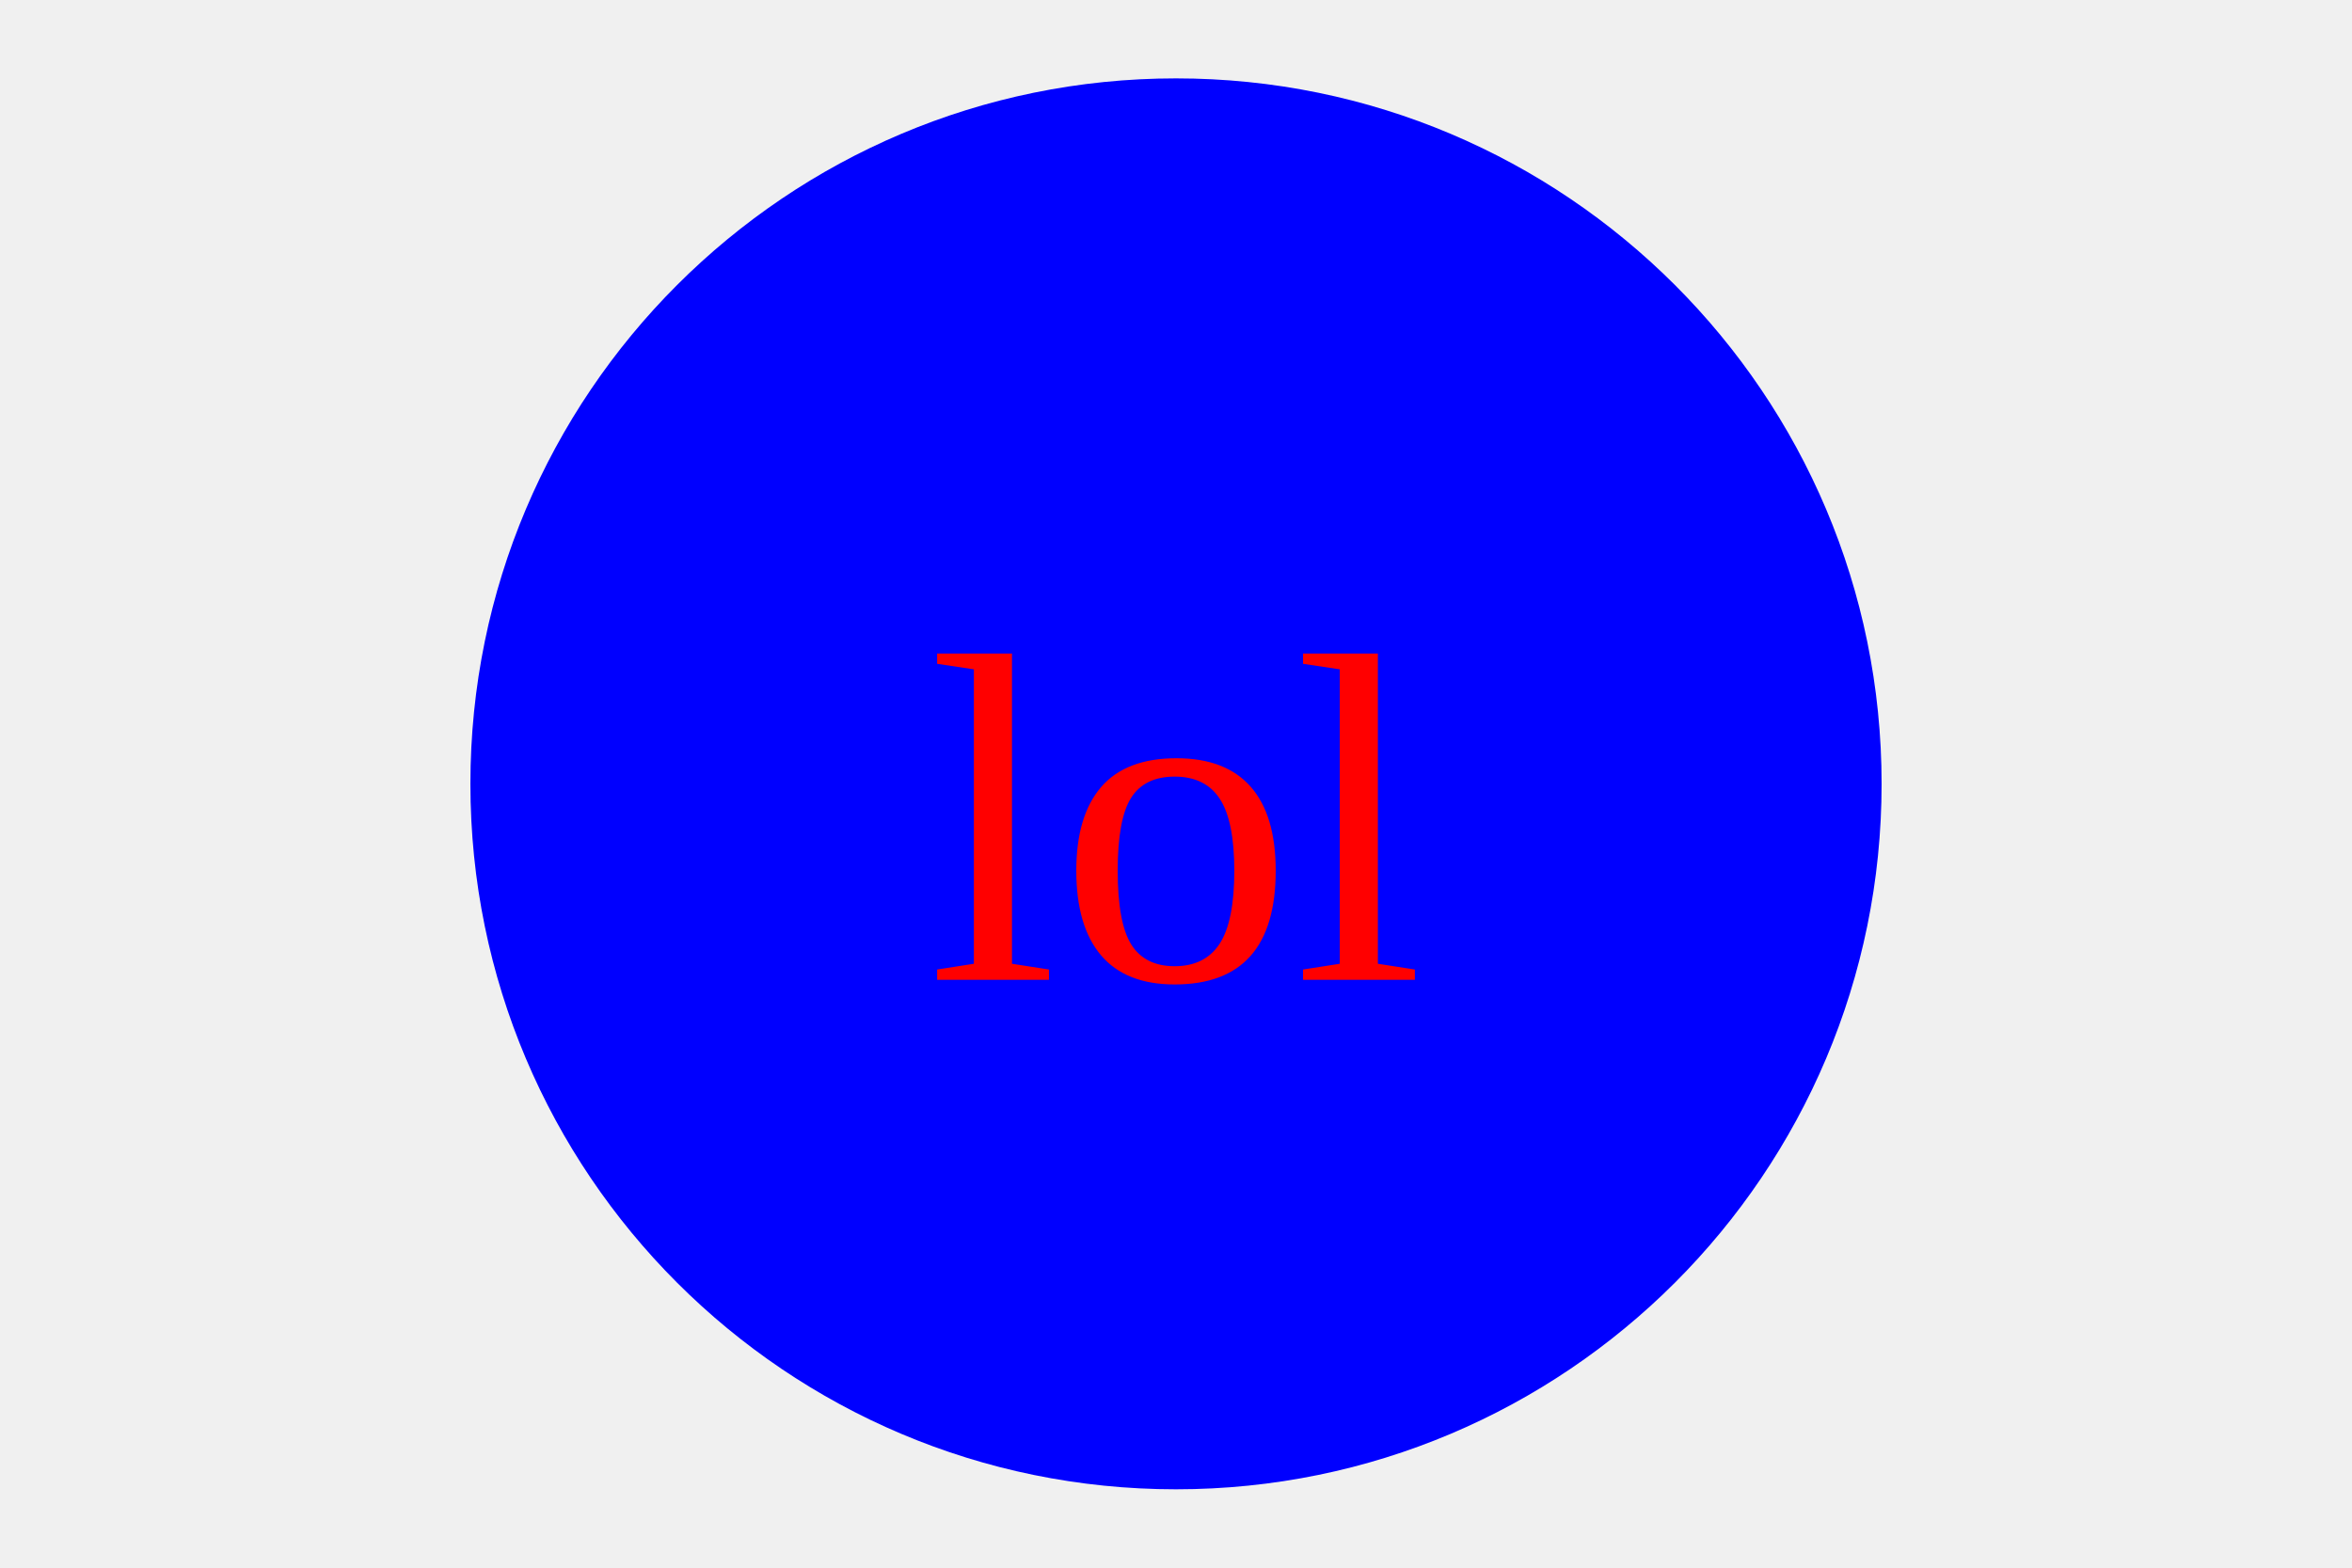
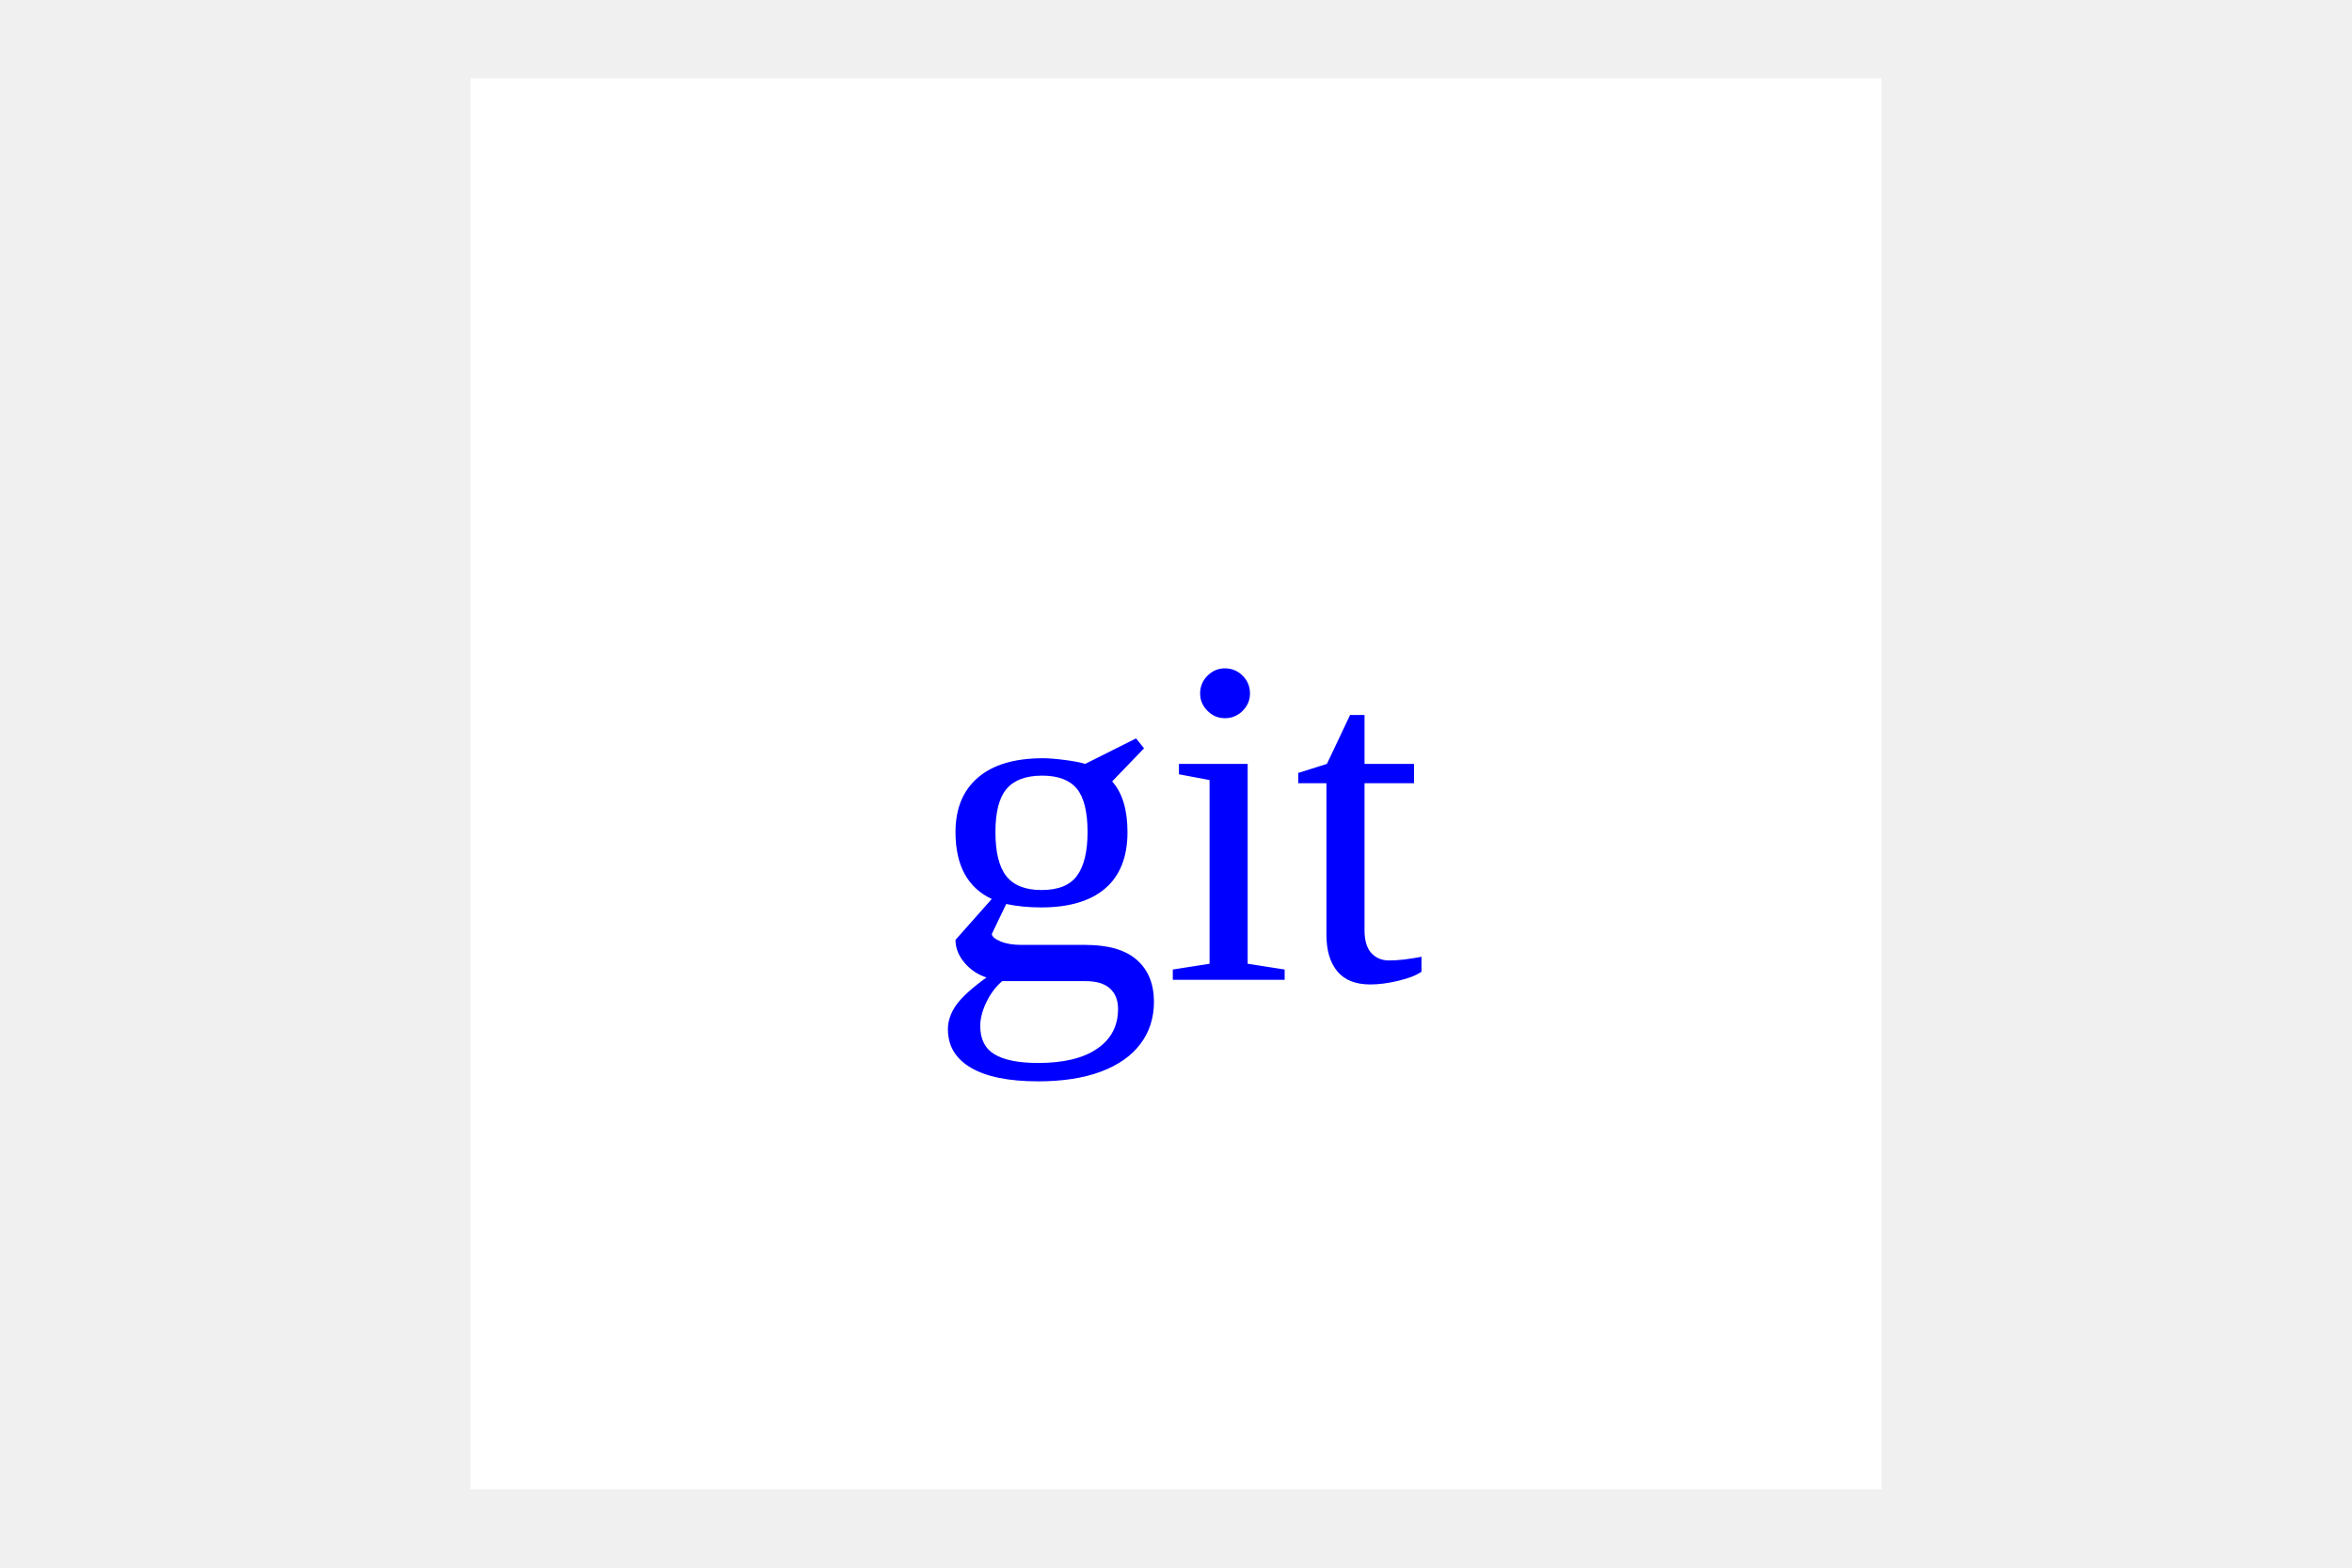
<svg xmlns="http://www.w3.org/2000/svg" width="300" height="200">
-   <circle cx="150" cy="100" r="90" fill="blue" />
-   <text x="150" y="125" font-size="60" text-anchor="middle" fill="red">lol</text>
+   <rect x="60" y="10" width="180" height="180" fill="white" />
+   <text x="150" y="125" font-size="60" text-anchor="middle" fill="blue">git</text>
</svg>
